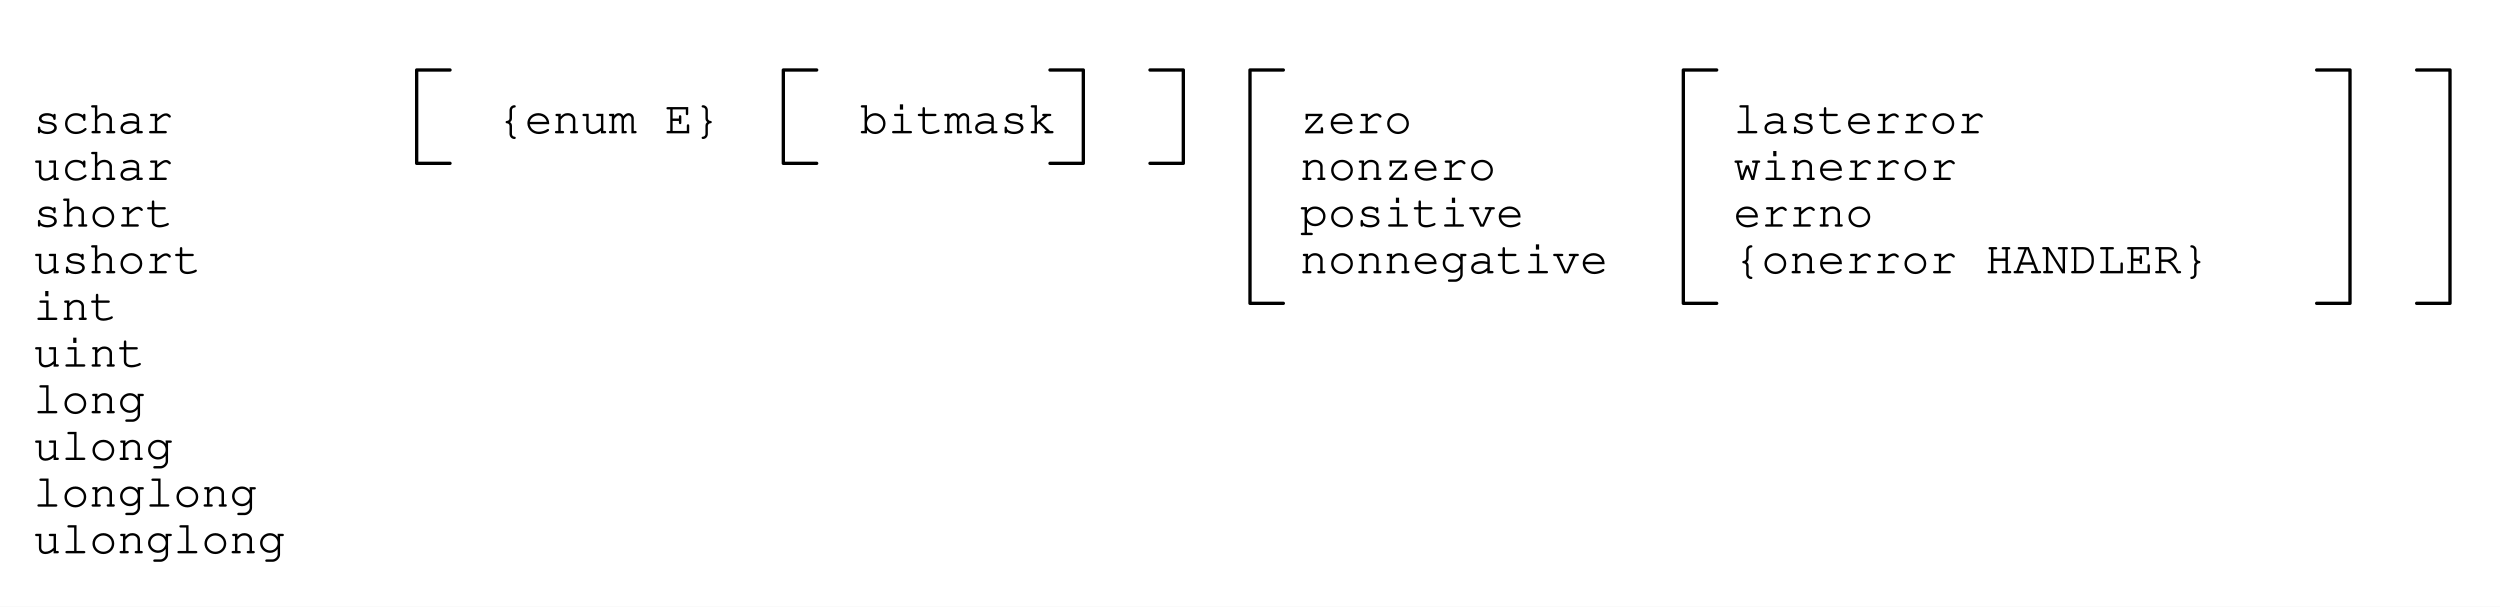
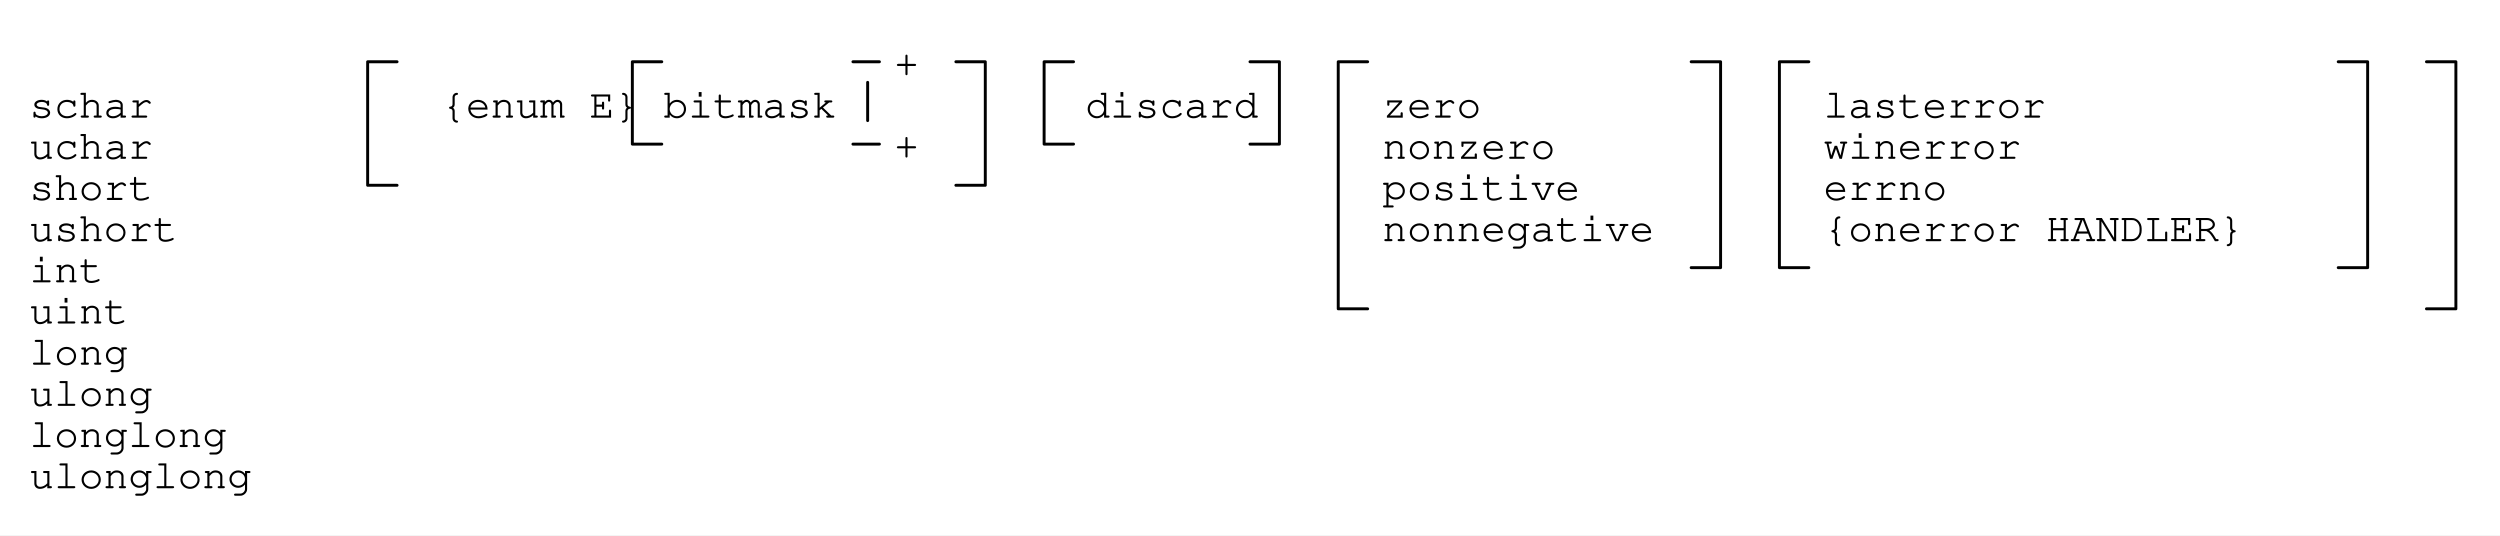
- <svg xmlns="http://www.w3.org/2000/svg" width="750" height="182" shape-rendering="geometricPrecision" version="1.0">
+ <svg xmlns="http://www.w3.org/2000/svg" width="850" height="182" shape-rendering="geometricPrecision" version="1.0">
  <defs>
    <filter id="f2" x="0" y="0" width="200%" height="200%">
      <feOffset result="offOut" in="SourceGraphic" dx="5" dy="5" />
      <feGaussianBlur result="blurOut" in="offOut" stdDeviation="3" />
      <feBlend in="SourceGraphic" in2="blurOut" mode="normal" />
    </filter>
  </defs>
  <g stroke-width="1" stroke-linecap="square" stroke-linejoin="round">
-     <rect x="0" y="0" width="750" height="182" style="fill: #ffffff" />
-     <path stroke="#000000" stroke-width="1.0" stroke-linecap="round" stroke-linejoin="round" fill="none" d="M385.0 91.0 L375.0 91.0 L375.0 21.0 L385.0 21.0 " />
-     <path stroke="#000000" stroke-width="1.0" stroke-linecap="round" stroke-linejoin="round" fill="none" d="M515.0 21.0 L505.0 21.0 L505.0 91.0 L515.0 91.0 " />
-     <path stroke="#000000" stroke-width="1.0" stroke-linecap="round" stroke-linejoin="round" fill="none" d="M695.0 91.0 L705.0 91.0 L705.0 21.0 L695.0 21.0 " />
-     <path stroke="#000000" stroke-width="1.0" stroke-linecap="round" stroke-linejoin="round" fill="none" d="M725.0 21.0 L735.0 21.0 L735.0 91.0 L725.0 91.0 " />
-     <path stroke="#000000" stroke-width="1.0" stroke-linecap="round" stroke-linejoin="round" fill="none" d="M135.0 21.0 L125.0 21.0 L125.0 49.0 L135.0 49.0 " />
-     <path stroke="#000000" stroke-width="1.0" stroke-linecap="round" stroke-linejoin="round" fill="none" d="M245.0 21.0 L235.0 21.0 L235.0 49.0 L245.0 49.0 " />
-     <path stroke="#000000" stroke-width="1.0" stroke-linecap="round" stroke-linejoin="round" fill="none" d="M315.0 49.0 L325.0 49.0 L325.0 21.0 L315.0 21.0 " />
-     <path stroke="#000000" stroke-width="1.0" stroke-linecap="round" stroke-linejoin="round" fill="none" d="M345.0 49.0 L355.0 49.0 L355.0 21.0 L345.0 21.0 " />
+     <rect x="0" y="0" width="850" height="182" style="fill: #ffffff" />
+     <path stroke="#000000" stroke-width="1.0" stroke-linecap="round" stroke-linejoin="round" fill="none" d="M465.0 105.0 L455.0 105.0 L455.0 21.0 L465.0 21.0 " />
+     <path stroke="#000000" stroke-width="1.0" stroke-linecap="round" stroke-linejoin="round" fill="none" d="M825.0 21.0 L835.0 21.0 L835.0 105.0 L825.0 105.0 " />
+     <path stroke="#000000" stroke-width="1.0" stroke-linecap="round" stroke-linejoin="round" fill="none" d="M575.0 21.0 L585.0 21.0 L585.0 91.0 L575.0 91.0 " />
+     <path stroke="#000000" stroke-width="1.0" stroke-linecap="round" stroke-linejoin="round" fill="none" d="M615.0 91.0 L605.0 91.0 L605.0 21.0 L615.0 21.0 " />
+     <path stroke="#000000" stroke-width="1.0" stroke-linecap="round" stroke-linejoin="round" fill="none" d="M795.0 91.0 L805.0 91.0 L805.0 21.0 L795.0 21.0 " />
+     <path stroke="#000000" stroke-width="1.0" stroke-linecap="round" stroke-linejoin="round" fill="none" d="M135.0 63.0 L125.0 63.0 L125.0 21.0 L135.0 21.0 " />
+     <path stroke="#000000" stroke-width="1.0" stroke-linecap="round" stroke-linejoin="round" fill="none" d="M325.0 21.0 L335.0 21.0 L335.0 63.0 L325.0 63.0 " />
+     <path stroke="#000000" stroke-width="1.0" stroke-linecap="round" stroke-linejoin="round" fill="none" d="M225.0 49.0 L215.0 49.0 L215.0 21.0 L225.0 21.0 " />
+     <path stroke="#000000" stroke-width="1.0" stroke-linecap="round" stroke-linejoin="round" fill="none" d="M365.0 21.0 L355.0 21.0 L355.0 49.0 L365.0 49.0 " />
+     <path stroke="#000000" stroke-width="1.0" stroke-linecap="round" stroke-linejoin="round" fill="none" d="M425.0 49.0 L435.0 49.0 L435.0 21.0 L425.0 21.0 " />
+     <path stroke="#000000" stroke-width="1.0" stroke-linecap="round" stroke-linejoin="round" fill="none" d="M295.0 28.0 L295.0 41.0 " />
+     <path stroke="#000000" stroke-width="1.0" stroke-linecap="round" stroke-linejoin="round" fill="none" d="M290.0 49.0 L299.0 49.0 " />
+     <path stroke="#000000" stroke-width="1.0" stroke-linecap="round" stroke-linejoin="round" fill="none" d="M290.0 21.0 L299.0 21.0 " />
    <text x="10" y="40" font-family="Courier" font-size="14" stroke="none" fill="#000000">schar</text>
    <text x="10" y="54" font-family="Courier" font-size="14" stroke="none" fill="#000000">uchar</text>
    <text x="10" y="68" font-family="Courier" font-size="14" stroke="none" fill="#000000">short</text>
    <text x="10" y="82" font-family="Courier" font-size="14" stroke="none" fill="#000000">ushort</text>
    <text x="10" y="96" font-family="Courier" font-size="14" stroke="none" fill="#000000">int</text>
    <text x="10" y="110" font-family="Courier" font-size="14" stroke="none" fill="#000000">uint</text>
    <text x="10" y="124" font-family="Courier" font-size="14" stroke="none" fill="#000000">long</text>
    <text x="10" y="138" font-family="Courier" font-size="14" stroke="none" fill="#000000">ulong</text>
    <text x="10" y="152" font-family="Courier" font-size="14" stroke="none" fill="#000000">longlong</text>
    <text x="10" y="166" font-family="Courier" font-size="14" stroke="none" fill="#000000">ulonglong</text>
-     <text x="149" y="40" font-family="Courier" font-size="14" stroke="none" fill="#000000">{enum E}</text>
-     <text x="258" y="40" font-family="Courier" font-size="14" stroke="none" fill="#000000">bitmask</text>
-     <text x="390" y="40" font-family="Courier" font-size="14" stroke="none" fill="#000000">zero</text>
-     <text x="390" y="54" font-family="Courier" font-size="14" stroke="none" fill="#000000">nonzero</text>
-     <text x="390" y="68" font-family="Courier" font-size="14" stroke="none" fill="#000000">positive</text>
-     <text x="390" y="82" font-family="Courier" font-size="14" stroke="none" fill="#000000">nonnegative</text>
-     <text x="520" y="40" font-family="Courier" font-size="14" stroke="none" fill="#000000">lasterror</text>
-     <text x="520" y="54" font-family="Courier" font-size="14" stroke="none" fill="#000000">winerror</text>
-     <text x="520" y="68" font-family="Courier" font-size="14" stroke="none" fill="#000000">errno</text>
-     <text x="520" y="82" font-family="Courier" font-size="14" stroke="none" fill="#000000">{onerror HANDLER}</text>
+     <text x="150" y="40" font-family="Courier" font-size="14" stroke="none" fill="#000000">{enum E} bitmask</text>
+     <text x="304" y="54" font-family="Courier" font-size="14" stroke="none" fill="#000000">+ </text>
+     <text x="304" y="26" font-family="Courier" font-size="14" stroke="none" fill="#000000">+ </text>
+     <text x="369" y="40" font-family="Courier" font-size="14" stroke="none" fill="#000000">discard</text>
+     <text x="470" y="40" font-family="Courier" font-size="14" stroke="none" fill="#000000">zero</text>
+     <text x="470" y="54" font-family="Courier" font-size="14" stroke="none" fill="#000000">nonzero</text>
+     <text x="470" y="68" font-family="Courier" font-size="14" stroke="none" fill="#000000">positive</text>
+     <text x="470" y="82" font-family="Courier" font-size="14" stroke="none" fill="#000000">nonnegative</text>
+     <text x="620" y="40" font-family="Courier" font-size="14" stroke="none" fill="#000000">lasterror</text>
+     <text x="620" y="54" font-family="Courier" font-size="14" stroke="none" fill="#000000">winerror</text>
+     <text x="620" y="68" font-family="Courier" font-size="14" stroke="none" fill="#000000">errno</text>
+     <text x="620" y="82" font-family="Courier" font-size="14" stroke="none" fill="#000000">{onerror HANDLER}</text>
  </g>
</svg>
